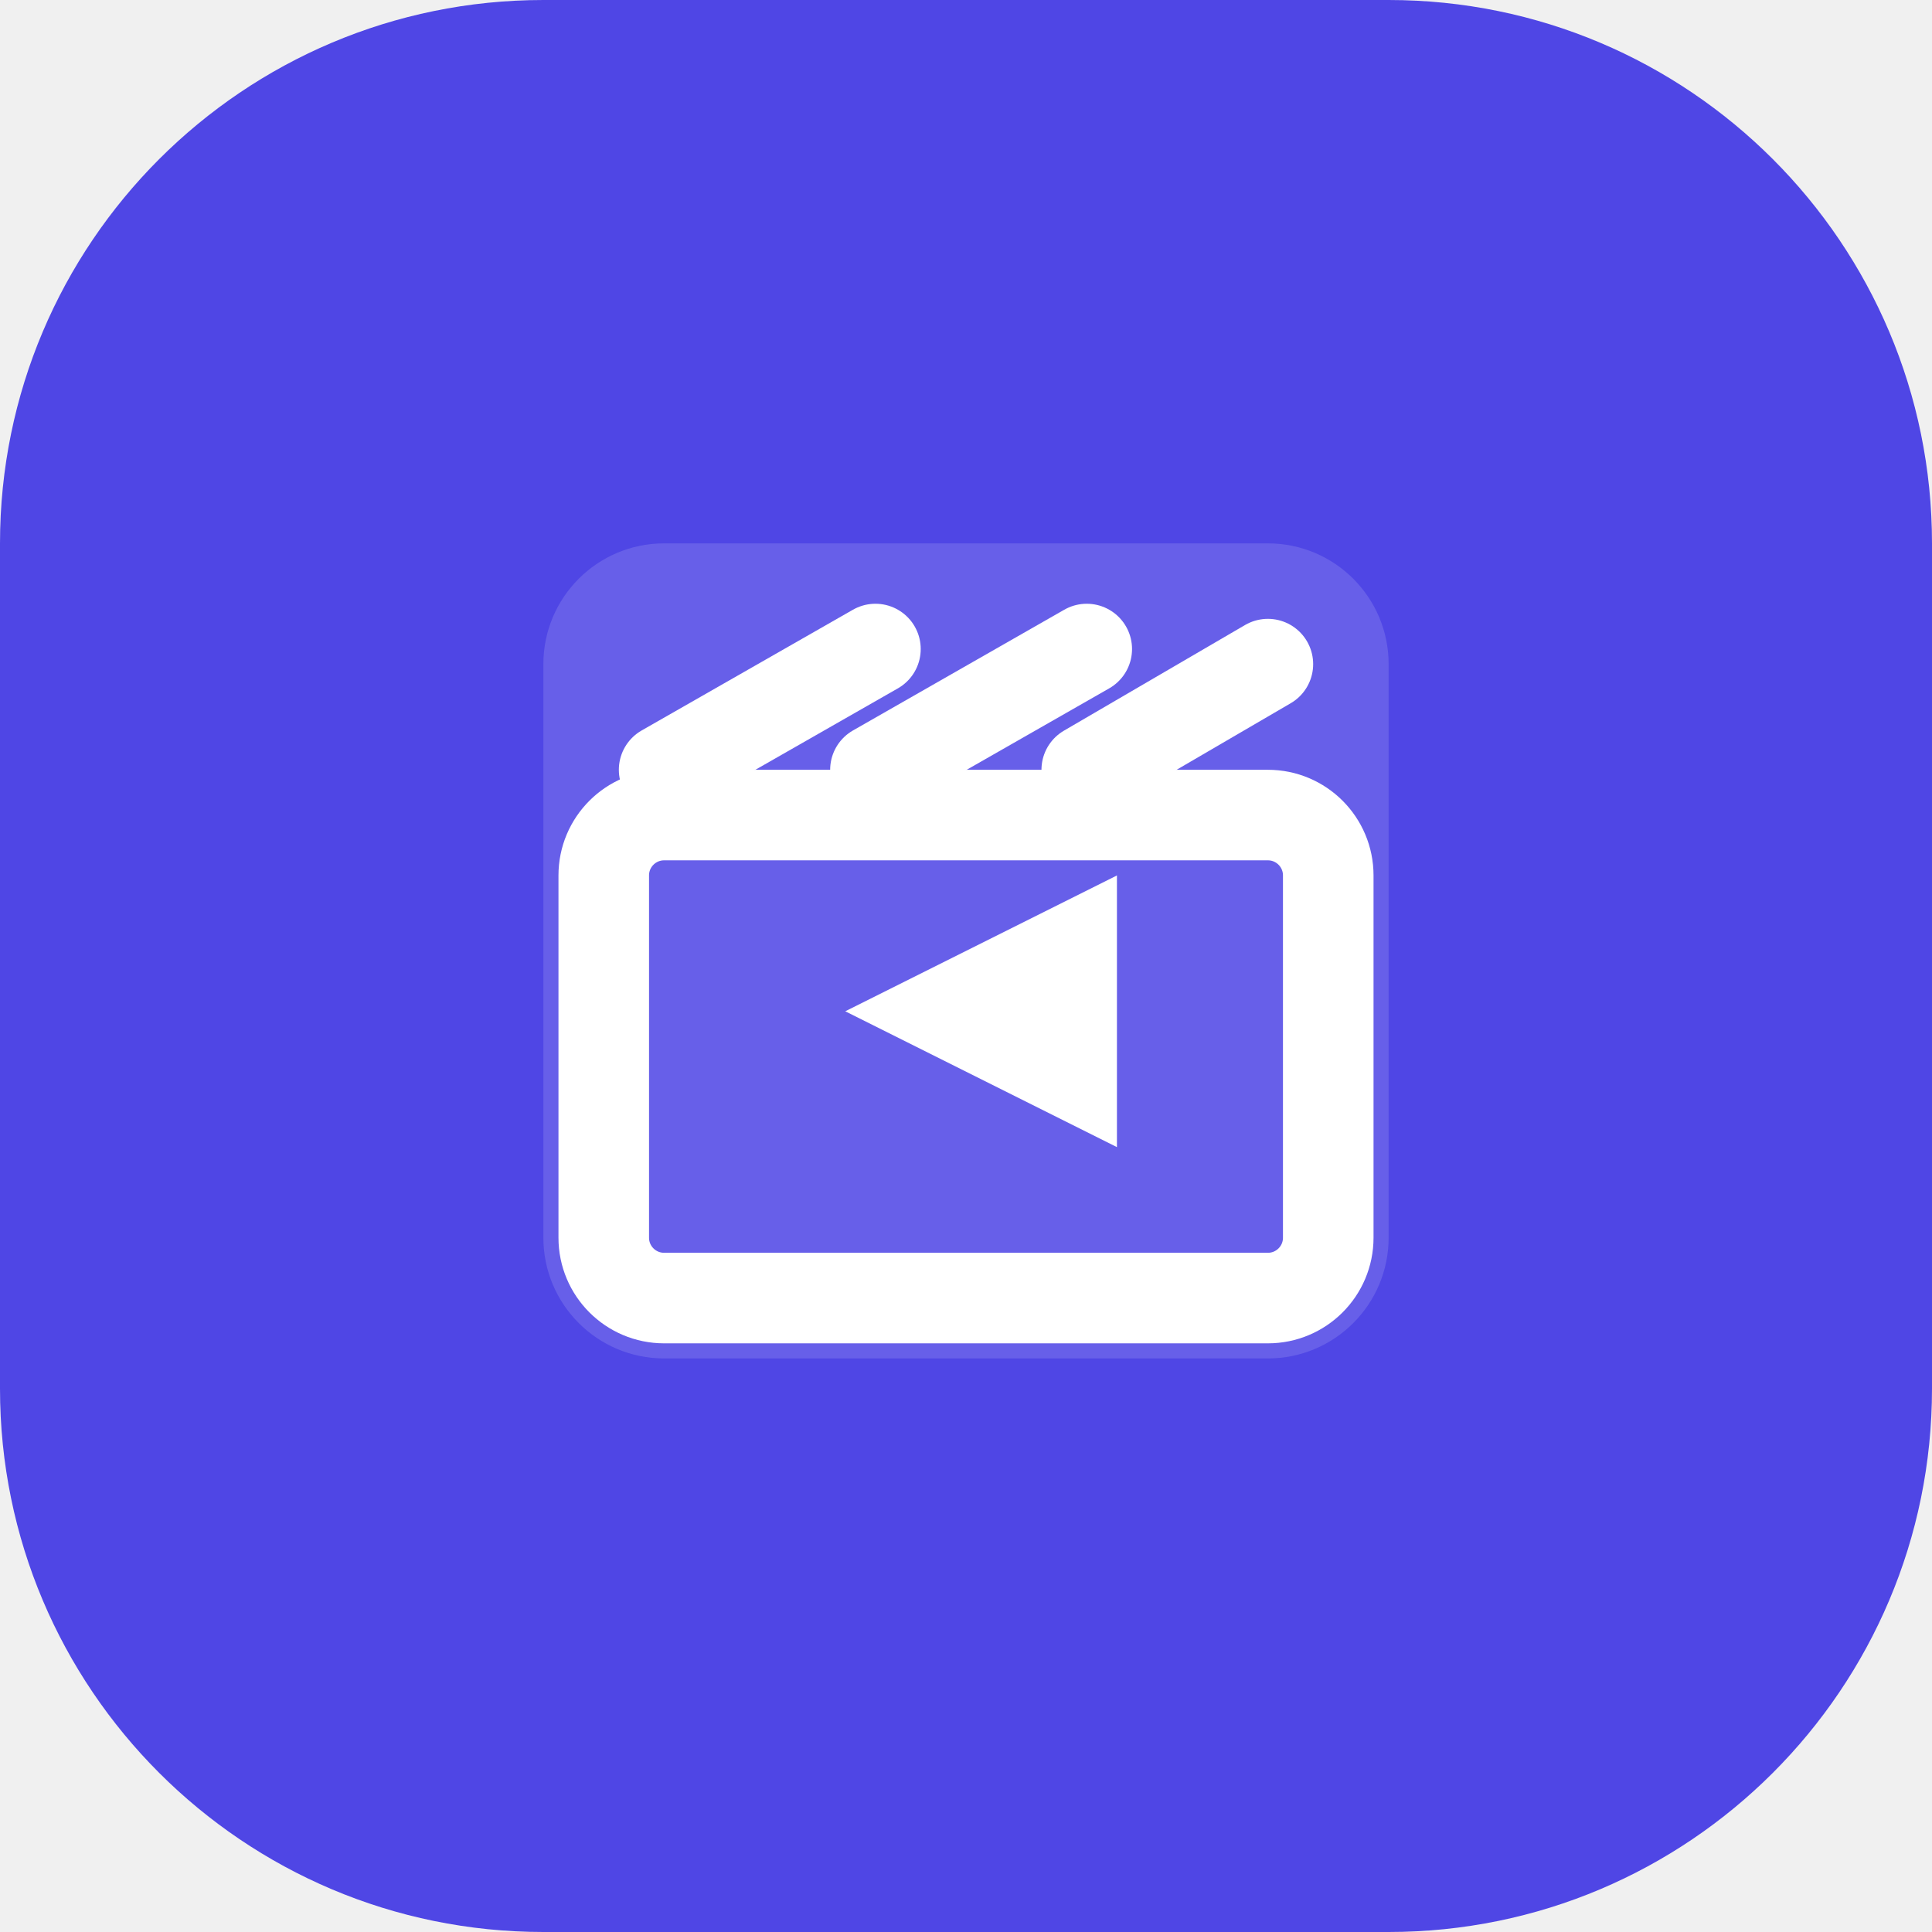
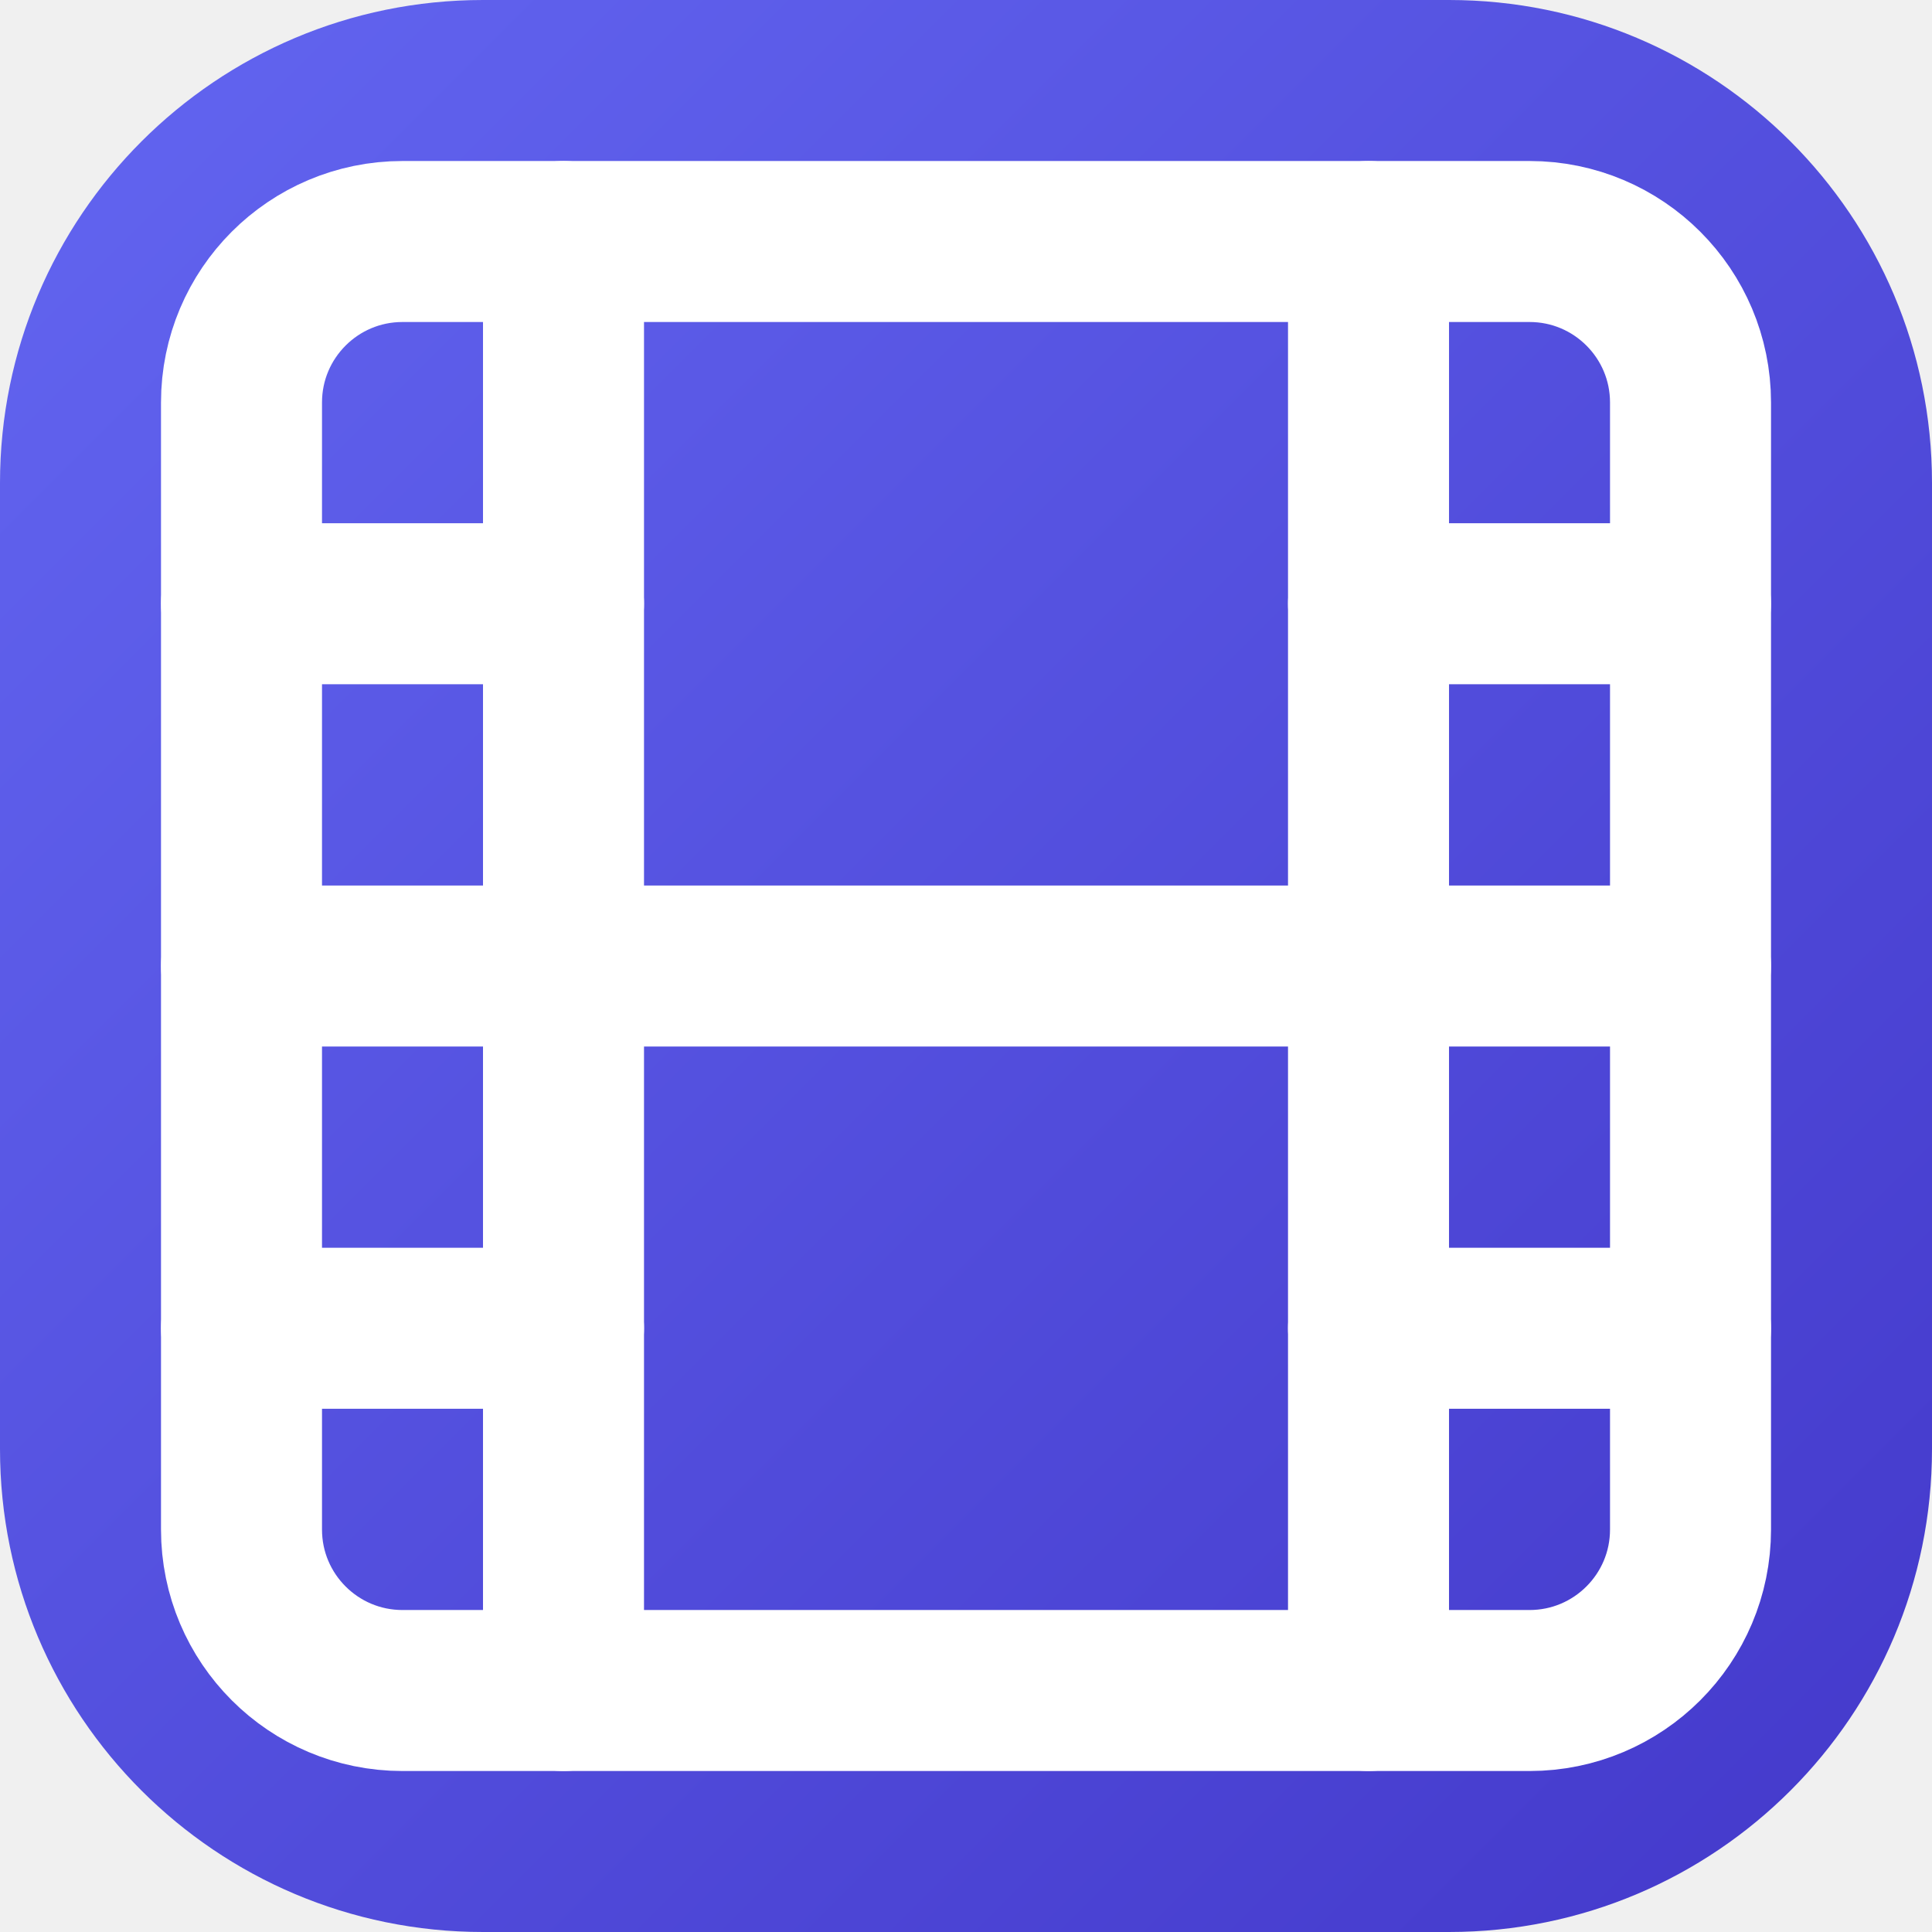
<svg xmlns="http://www.w3.org/2000/svg" width="64" height="64" viewBox="0 0 64 64" fill="none">
-   <rect width="64" height="64" rx="18" fill="#4F46E5" />
-   <path d="M18 22C18 19.791 19.791 18 22 18H42C44.209 18 46 19.791 46 22V41C46 43.209 44.209 45 42 45H22C19.791 45 18 43.209 18 41V22Z" fill="white" fill-opacity="0.14" />
-   <path d="M22 25.5L29 21.5" stroke="white" stroke-width="3" stroke-linecap="round" />
-   <path d="M29 25.5L36 21.5" stroke="white" stroke-width="3" stroke-linecap="round" />
-   <path d="M36 25.5L42 22" stroke="white" stroke-width="3" stroke-linecap="round" />
-   <path d="M22 27H42C43.105 27 44 27.895 44 29V41C44 42.105 43.105 43 42 43H22C20.895 43 20 42.105 20 41V29C20 27.895 20.895 27 22 27Z" stroke="white" stroke-width="3" />
-   <path d="M28 33.5L37 38V29L28 33.5Z" fill="white" />
+   <defs>
+     <linearGradient id="bg-gradient" x1="0%" y1="0%" x2="100%" y2="100%">
+       <stop offset="0%" stop-color="#6366f1" />
+       <stop offset="100%" stop-color="#4338ca" />
+     </linearGradient>
+   </defs>
+   <rect width="64" height="64" rx="16" fill="url(#bg-gradient)" />
+   <g transform="scale(2.6667)" stroke="white" stroke-width="2" stroke-linecap="round" stroke-linejoin="round" fill="none">
+     <rect width="18" height="18" x="3" y="3" rx="2" />
+     <path d="M7 3v18" />
+     <path d="M17 3v18" />
+     <path d="M3 7.5h4" />
+     <path d="M3 12h18" />
+     <path d="M3 16.5h4" />
+     <path d="M17 7.5h4" />
+     <path d="M17 16.5h4" />
+   </g>
</svg>
